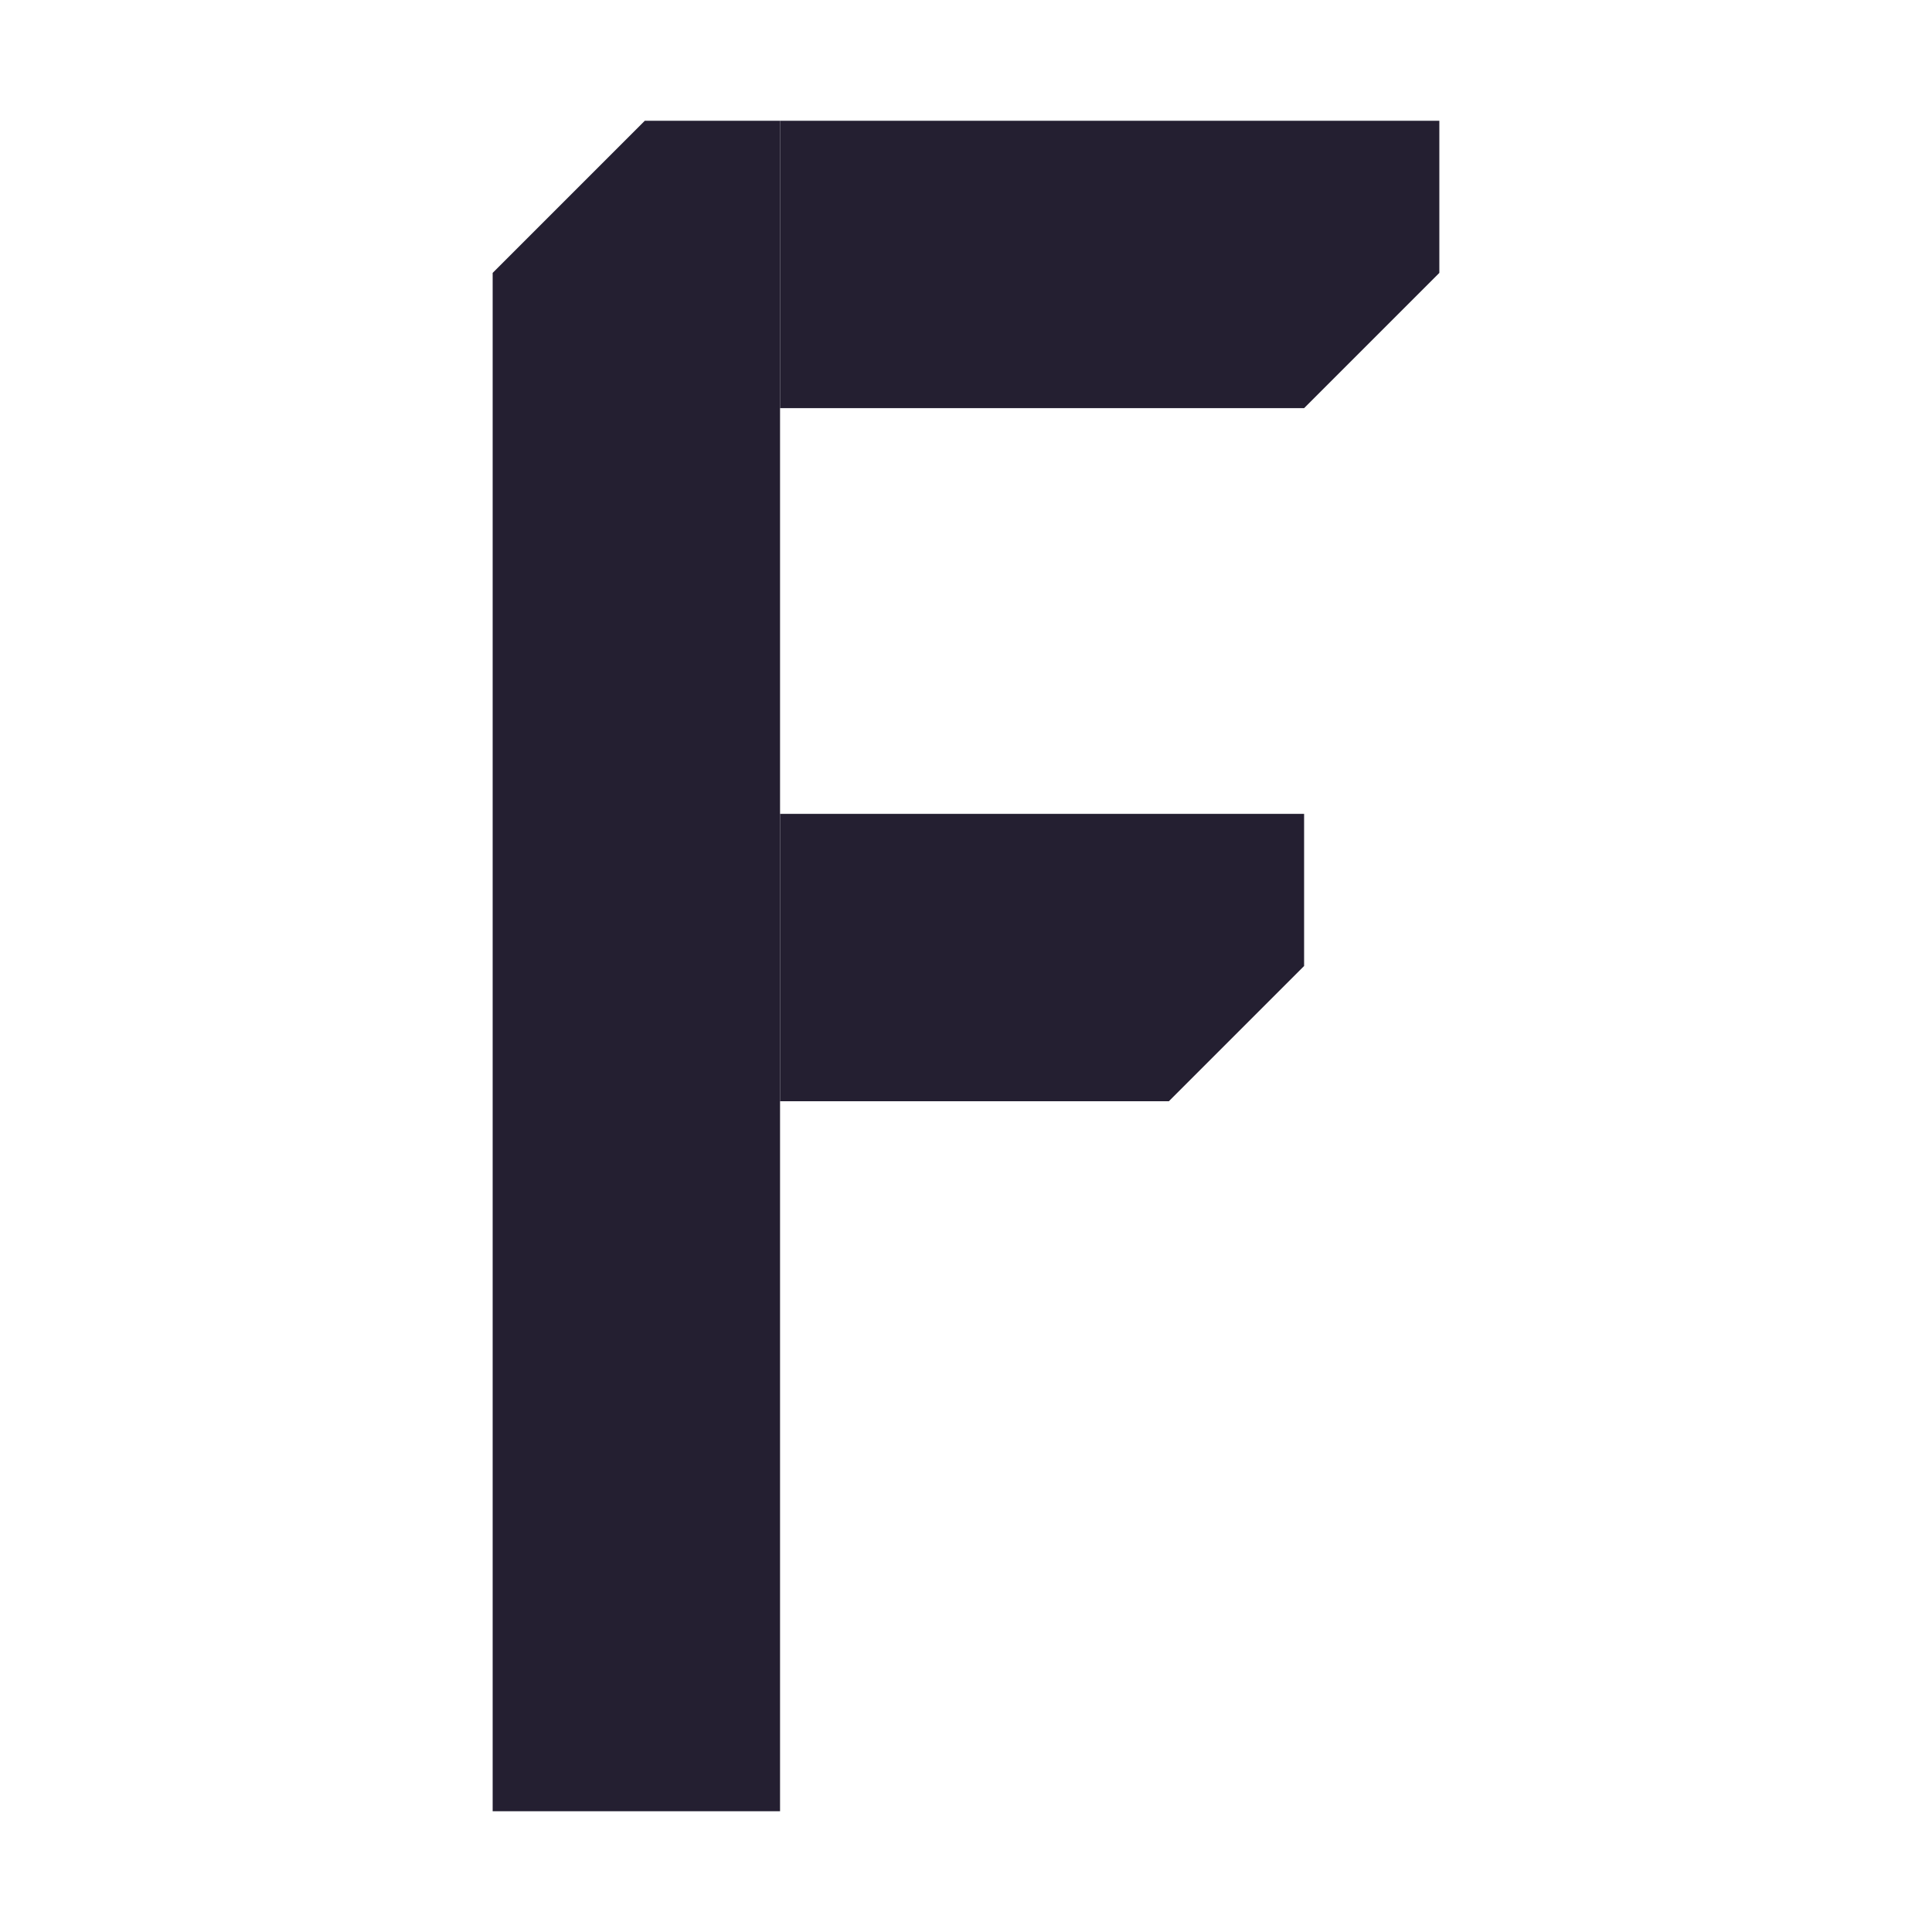
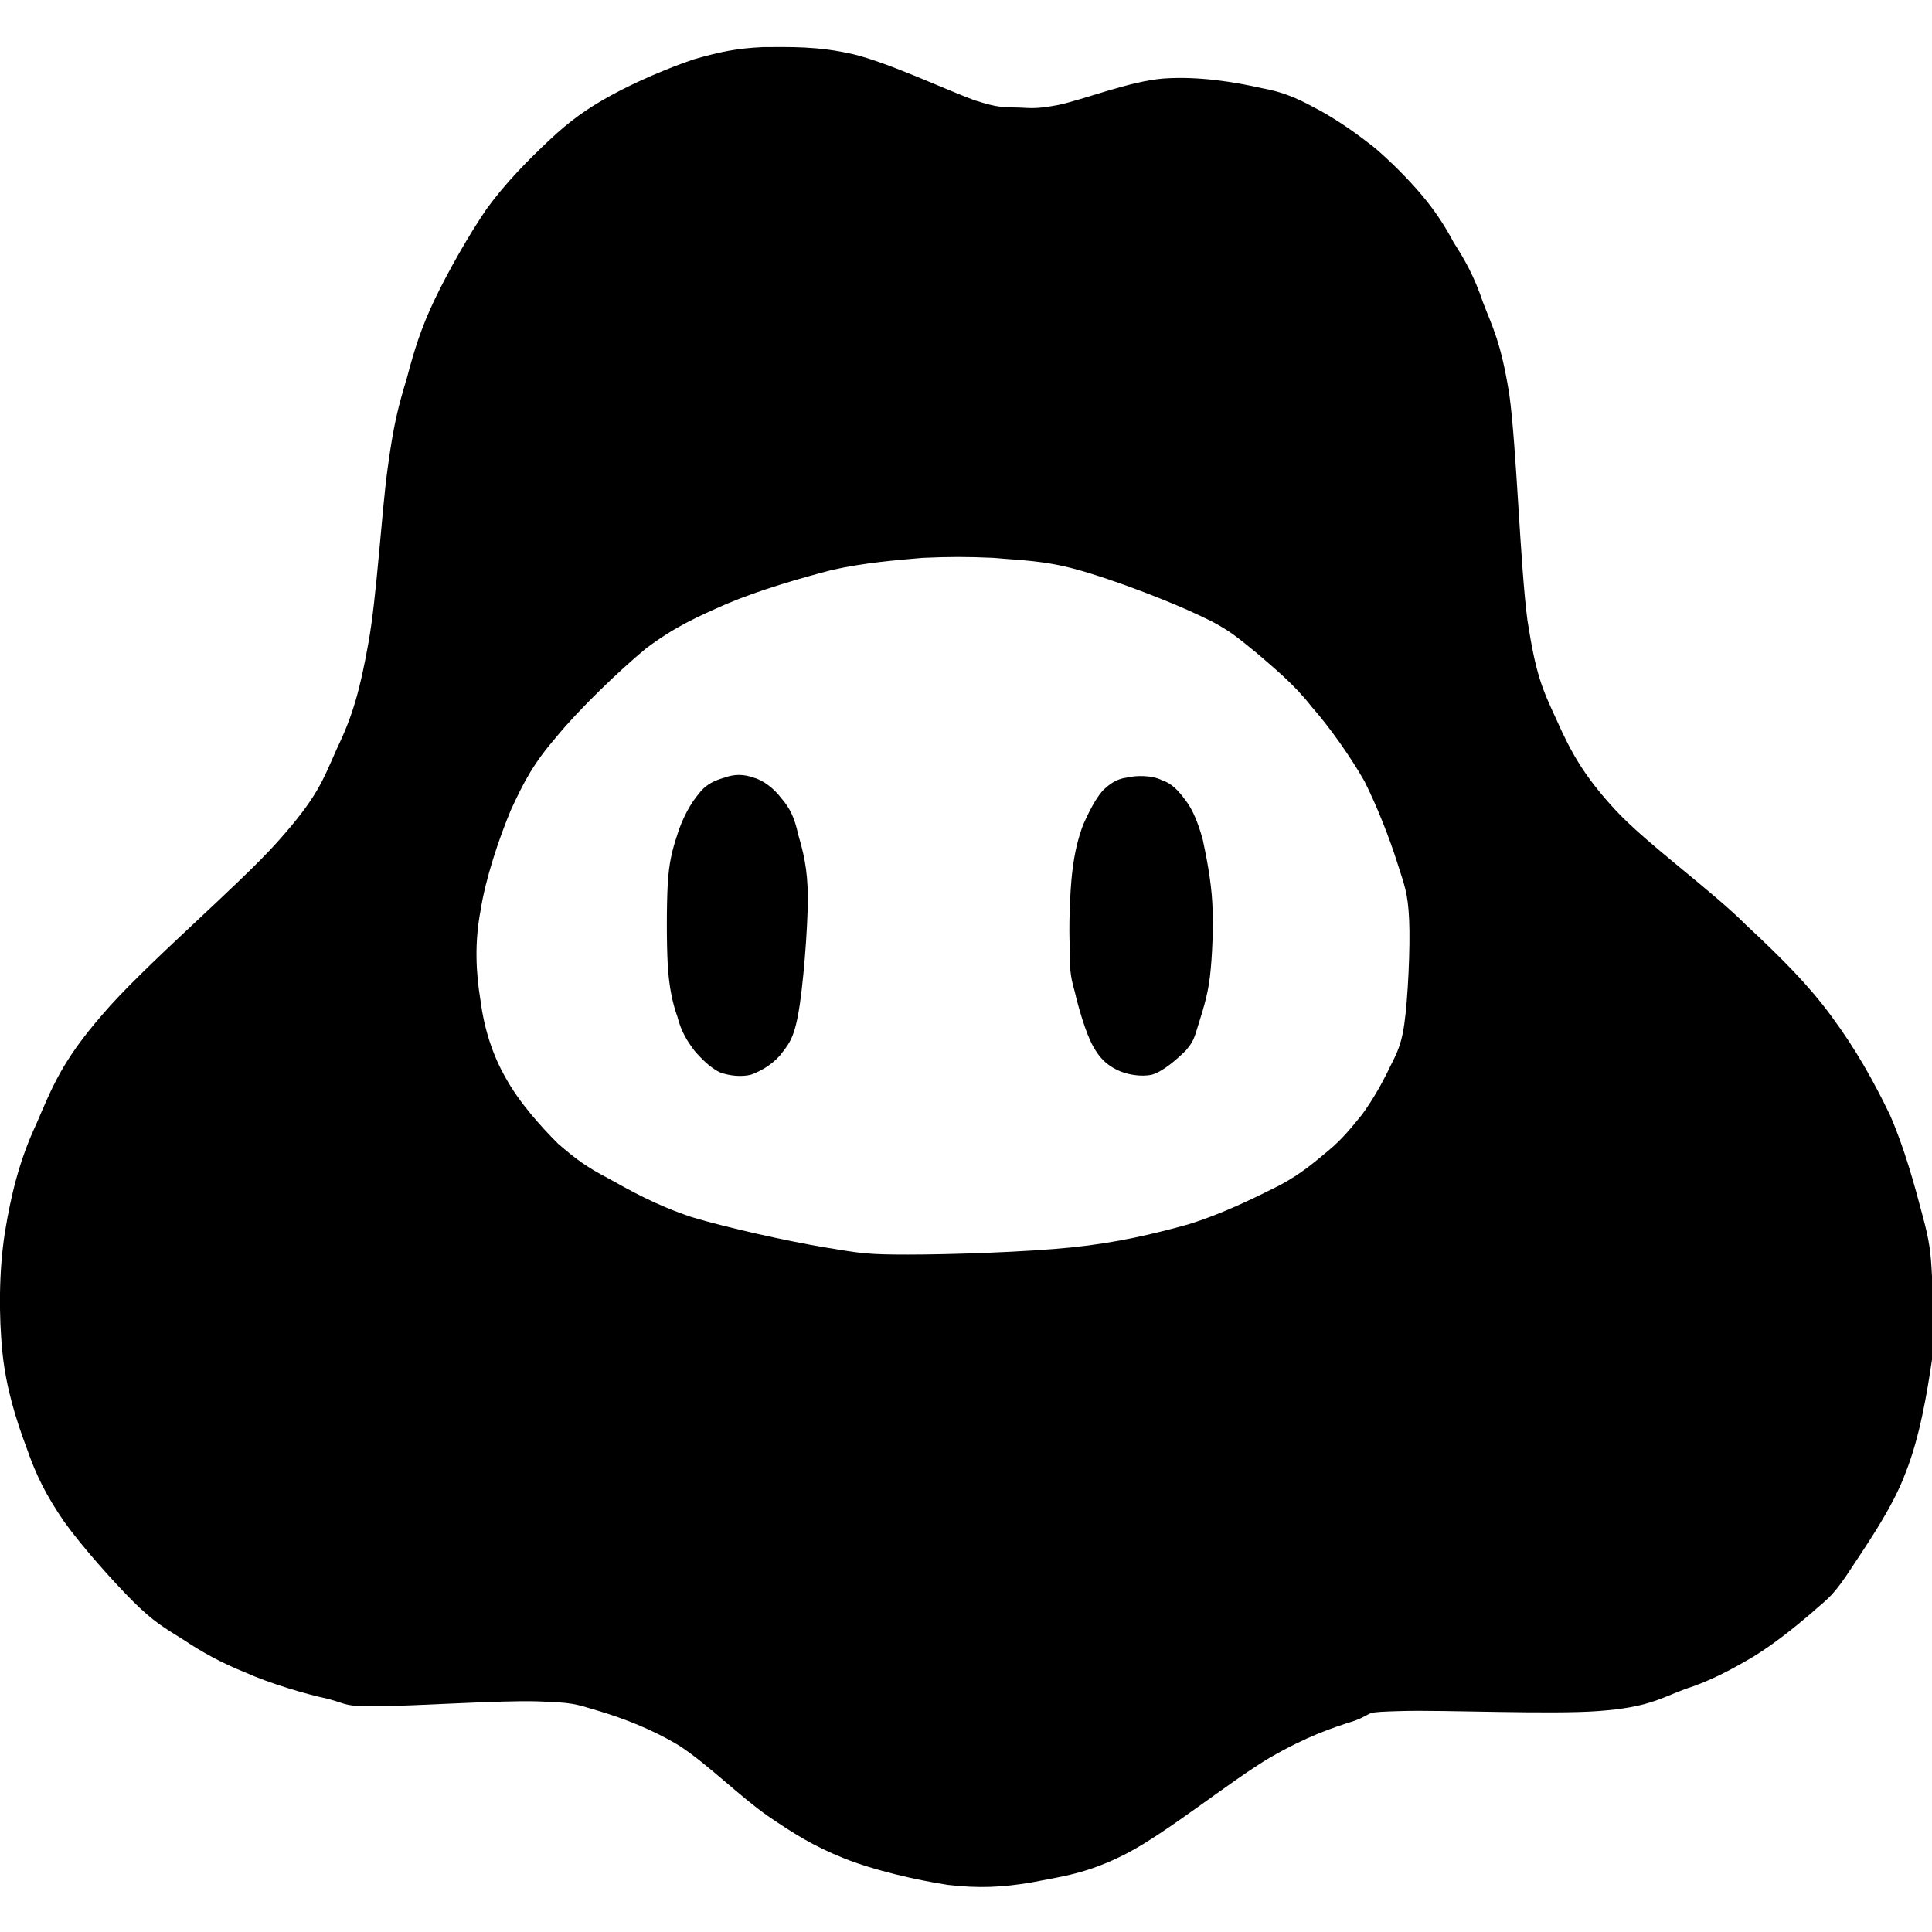
<svg xmlns="http://www.w3.org/2000/svg" width="16" height="16" viewBox="0 0 16 16" role="img" aria-label="Fermix">
-   <g transform="translate(4.08 1) scale(0.14)" fill="#241f31" fill-rule="evenodd">
-     <path d="M9,0 H17 V100 H0 V9 Z" />
-     <path d="M17,0 H56 V9 L48,17 H17 Z" />
-     <path d="M17,41 H48 V50 L40,58 H17 Z" />
+   <g fill="currentColor" fill-rule="evenodd">
+     <path d="M6.32,0.39 C6.54,0.39 6.77,0.38 7.07,0.45 C7.36,0.52 7.85,0.75 8.07,0.83 C8.29,0.90 8.29,0.88 8.40,0.89 C8.52,0.89 8.55,0.91 8.76,0.87 C8.96,0.83 9.36,0.67 9.64,0.65 C9.93,0.63 10.23,0.68 10.45,0.73 C10.67,0.77 10.79,0.84 10.94,0.92 C11.10,1.01 11.24,1.11 11.38,1.22 C11.51,1.33 11.66,1.48 11.77,1.61 C11.88,1.74 11.96,1.86 12.04,2.01 C12.13,2.15 12.21,2.29 12.28,2.50 C12.36,2.71 12.43,2.83 12.50,3.27 C12.56,3.71 12.59,4.69 12.65,5.14 C12.72,5.59 12.77,5.70 12.89,5.96 C13.01,6.23 13.12,6.43 13.38,6.71 C13.64,6.99 14.17,7.37 14.46,7.66 C14.76,7.94 14.98,8.16 15.17,8.42 C15.37,8.69 15.52,8.96 15.65,9.23 C15.77,9.50 15.86,9.83 15.92,10.06 C15.98,10.28 15.99,10.37 16.00,10.57 C16.01,10.77 16.04,10.98 16.00,11.26 C15.96,11.53 15.90,11.90 15.78,12.20 C15.67,12.50 15.42,12.85 15.29,13.05 C15.16,13.24 15.12,13.25 15.00,13.36 C14.87,13.47 14.70,13.61 14.52,13.72 C14.35,13.82 14.17,13.92 13.95,13.99 C13.74,14.07 13.64,14.14 13.24,14.17 C12.85,14.20 11.95,14.16 11.61,14.17 C11.27,14.18 11.40,14.18 11.22,14.25 C11.03,14.31 10.82,14.38 10.51,14.56 C10.19,14.75 9.66,15.18 9.33,15.35 C9.00,15.52 8.79,15.54 8.54,15.59 C8.30,15.63 8.11,15.64 7.85,15.61 C7.59,15.57 7.24,15.49 6.99,15.39 C6.74,15.29 6.58,15.19 6.36,15.04 C6.13,14.88 5.86,14.61 5.63,14.46 C5.40,14.32 5.16,14.23 4.96,14.17 C4.76,14.11 4.75,14.10 4.45,14.09 C4.14,14.08 3.42,14.13 3.13,14.13 C2.84,14.13 2.90,14.12 2.72,14.07 C2.53,14.03 2.23,13.94 2.03,13.85 C1.83,13.77 1.67,13.68 1.52,13.58 C1.36,13.48 1.27,13.43 1.10,13.26 C0.94,13.10 0.68,12.81 0.53,12.60 C0.38,12.38 0.30,12.22 0.22,11.99 C0.13,11.75 0.05,11.49 0.02,11.20 C-0.01,10.90 -0.01,10.53 0.04,10.21 C0.09,9.90 0.16,9.61 0.30,9.31 C0.43,9.01 0.51,8.79 0.85,8.40 C1.18,8.01 1.98,7.33 2.30,6.97 C2.63,6.60 2.67,6.47 2.79,6.20 C2.92,5.93 2.98,5.72 3.05,5.33 C3.12,4.95 3.16,4.24 3.21,3.88 C3.26,3.51 3.30,3.36 3.37,3.13 C3.43,2.90 3.49,2.71 3.60,2.48 C3.71,2.25 3.88,1.95 4.03,1.73 C4.19,1.51 4.38,1.32 4.55,1.16 C4.72,1.00 4.86,0.90 5.06,0.79 C5.26,0.68 5.54,0.56 5.75,0.49 C5.96,0.43 6.10,0.40 6.32,0.39 Z M7.64,4.62 C7.41,4.64 7.16,4.66 6.89,4.72 C6.62,4.79 6.28,4.89 6.02,5.00 C5.77,5.11 5.59,5.19 5.35,5.37 C5.12,5.56 4.79,5.88 4.61,6.10 C4.42,6.32 4.34,6.47 4.23,6.71 C4.13,6.95 4.02,7.28 3.98,7.54 C3.93,7.80 3.94,8.05 3.98,8.29 C4.01,8.52 4.08,8.74 4.19,8.93 C4.30,9.13 4.48,9.33 4.62,9.47 C4.77,9.60 4.85,9.66 5.04,9.76 C5.22,9.86 5.43,9.98 5.73,10.08 C6.03,10.17 6.53,10.28 6.83,10.33 C7.13,10.38 7.18,10.39 7.52,10.39 C7.86,10.39 8.49,10.37 8.88,10.33 C9.26,10.29 9.55,10.22 9.84,10.14 C10.13,10.05 10.39,9.92 10.59,9.82 C10.78,9.72 10.89,9.62 11.00,9.53 C11.12,9.43 11.19,9.34 11.28,9.23 C11.36,9.12 11.43,9.00 11.49,8.88 C11.55,8.75 11.60,8.69 11.63,8.48 C11.66,8.27 11.68,7.84 11.67,7.62 C11.66,7.39 11.63,7.33 11.57,7.14 C11.51,6.95 11.41,6.69 11.30,6.47 C11.18,6.26 11.01,6.02 10.86,5.85 C10.72,5.67 10.56,5.54 10.41,5.41 C10.26,5.29 10.18,5.21 9.94,5.10 C9.69,4.98 9.22,4.80 8.93,4.72 C8.65,4.64 8.44,4.64 8.23,4.62 C8.01,4.61 7.86,4.61 7.64,4.62 Z M9.33,6.44 C9.41,6.42 9.54,6.42 9.62,6.46 C9.71,6.49 9.76,6.55 9.82,6.63 C9.88,6.71 9.92,6.81 9.96,6.95 C9.99,7.09 10.03,7.29 10.04,7.48 C10.05,7.67 10.04,7.92 10.02,8.09 C10.00,8.26 9.95,8.40 9.92,8.50 C9.89,8.60 9.88,8.63 9.82,8.70 C9.76,8.76 9.64,8.87 9.54,8.90 C9.45,8.92 9.33,8.90 9.25,8.86 C9.17,8.82 9.11,8.77 9.05,8.66 C8.99,8.55 8.93,8.34 8.90,8.21 C8.86,8.07 8.86,8.02 8.86,7.85 C8.85,7.69 8.86,7.39 8.88,7.22 C8.90,7.05 8.93,6.94 8.97,6.83 C9.02,6.72 9.07,6.62 9.13,6.55 C9.19,6.49 9.25,6.45 9.33,6.44 Z M6.00,6.44 C6.08,6.41 6.16,6.41 6.24,6.44 C6.32,6.46 6.41,6.53 6.47,6.61 C6.54,6.69 6.58,6.77 6.61,6.91 C6.65,7.05 6.69,7.19 6.69,7.44 C6.69,7.69 6.65,8.19 6.61,8.40 C6.57,8.62 6.52,8.66 6.46,8.74 C6.39,8.82 6.30,8.87 6.22,8.90 C6.14,8.92 6.04,8.91 5.96,8.88 C5.88,8.84 5.81,8.77 5.75,8.70 C5.69,8.62 5.64,8.54 5.61,8.42 C5.57,8.31 5.54,8.17 5.53,7.99 C5.52,7.81 5.52,7.50 5.53,7.32 C5.54,7.14 5.57,7.03 5.61,6.91 C5.65,6.78 5.72,6.65 5.79,6.57 C5.85,6.49 5.93,6.46 6.00,6.44 Z" />
  </g>
</svg>
